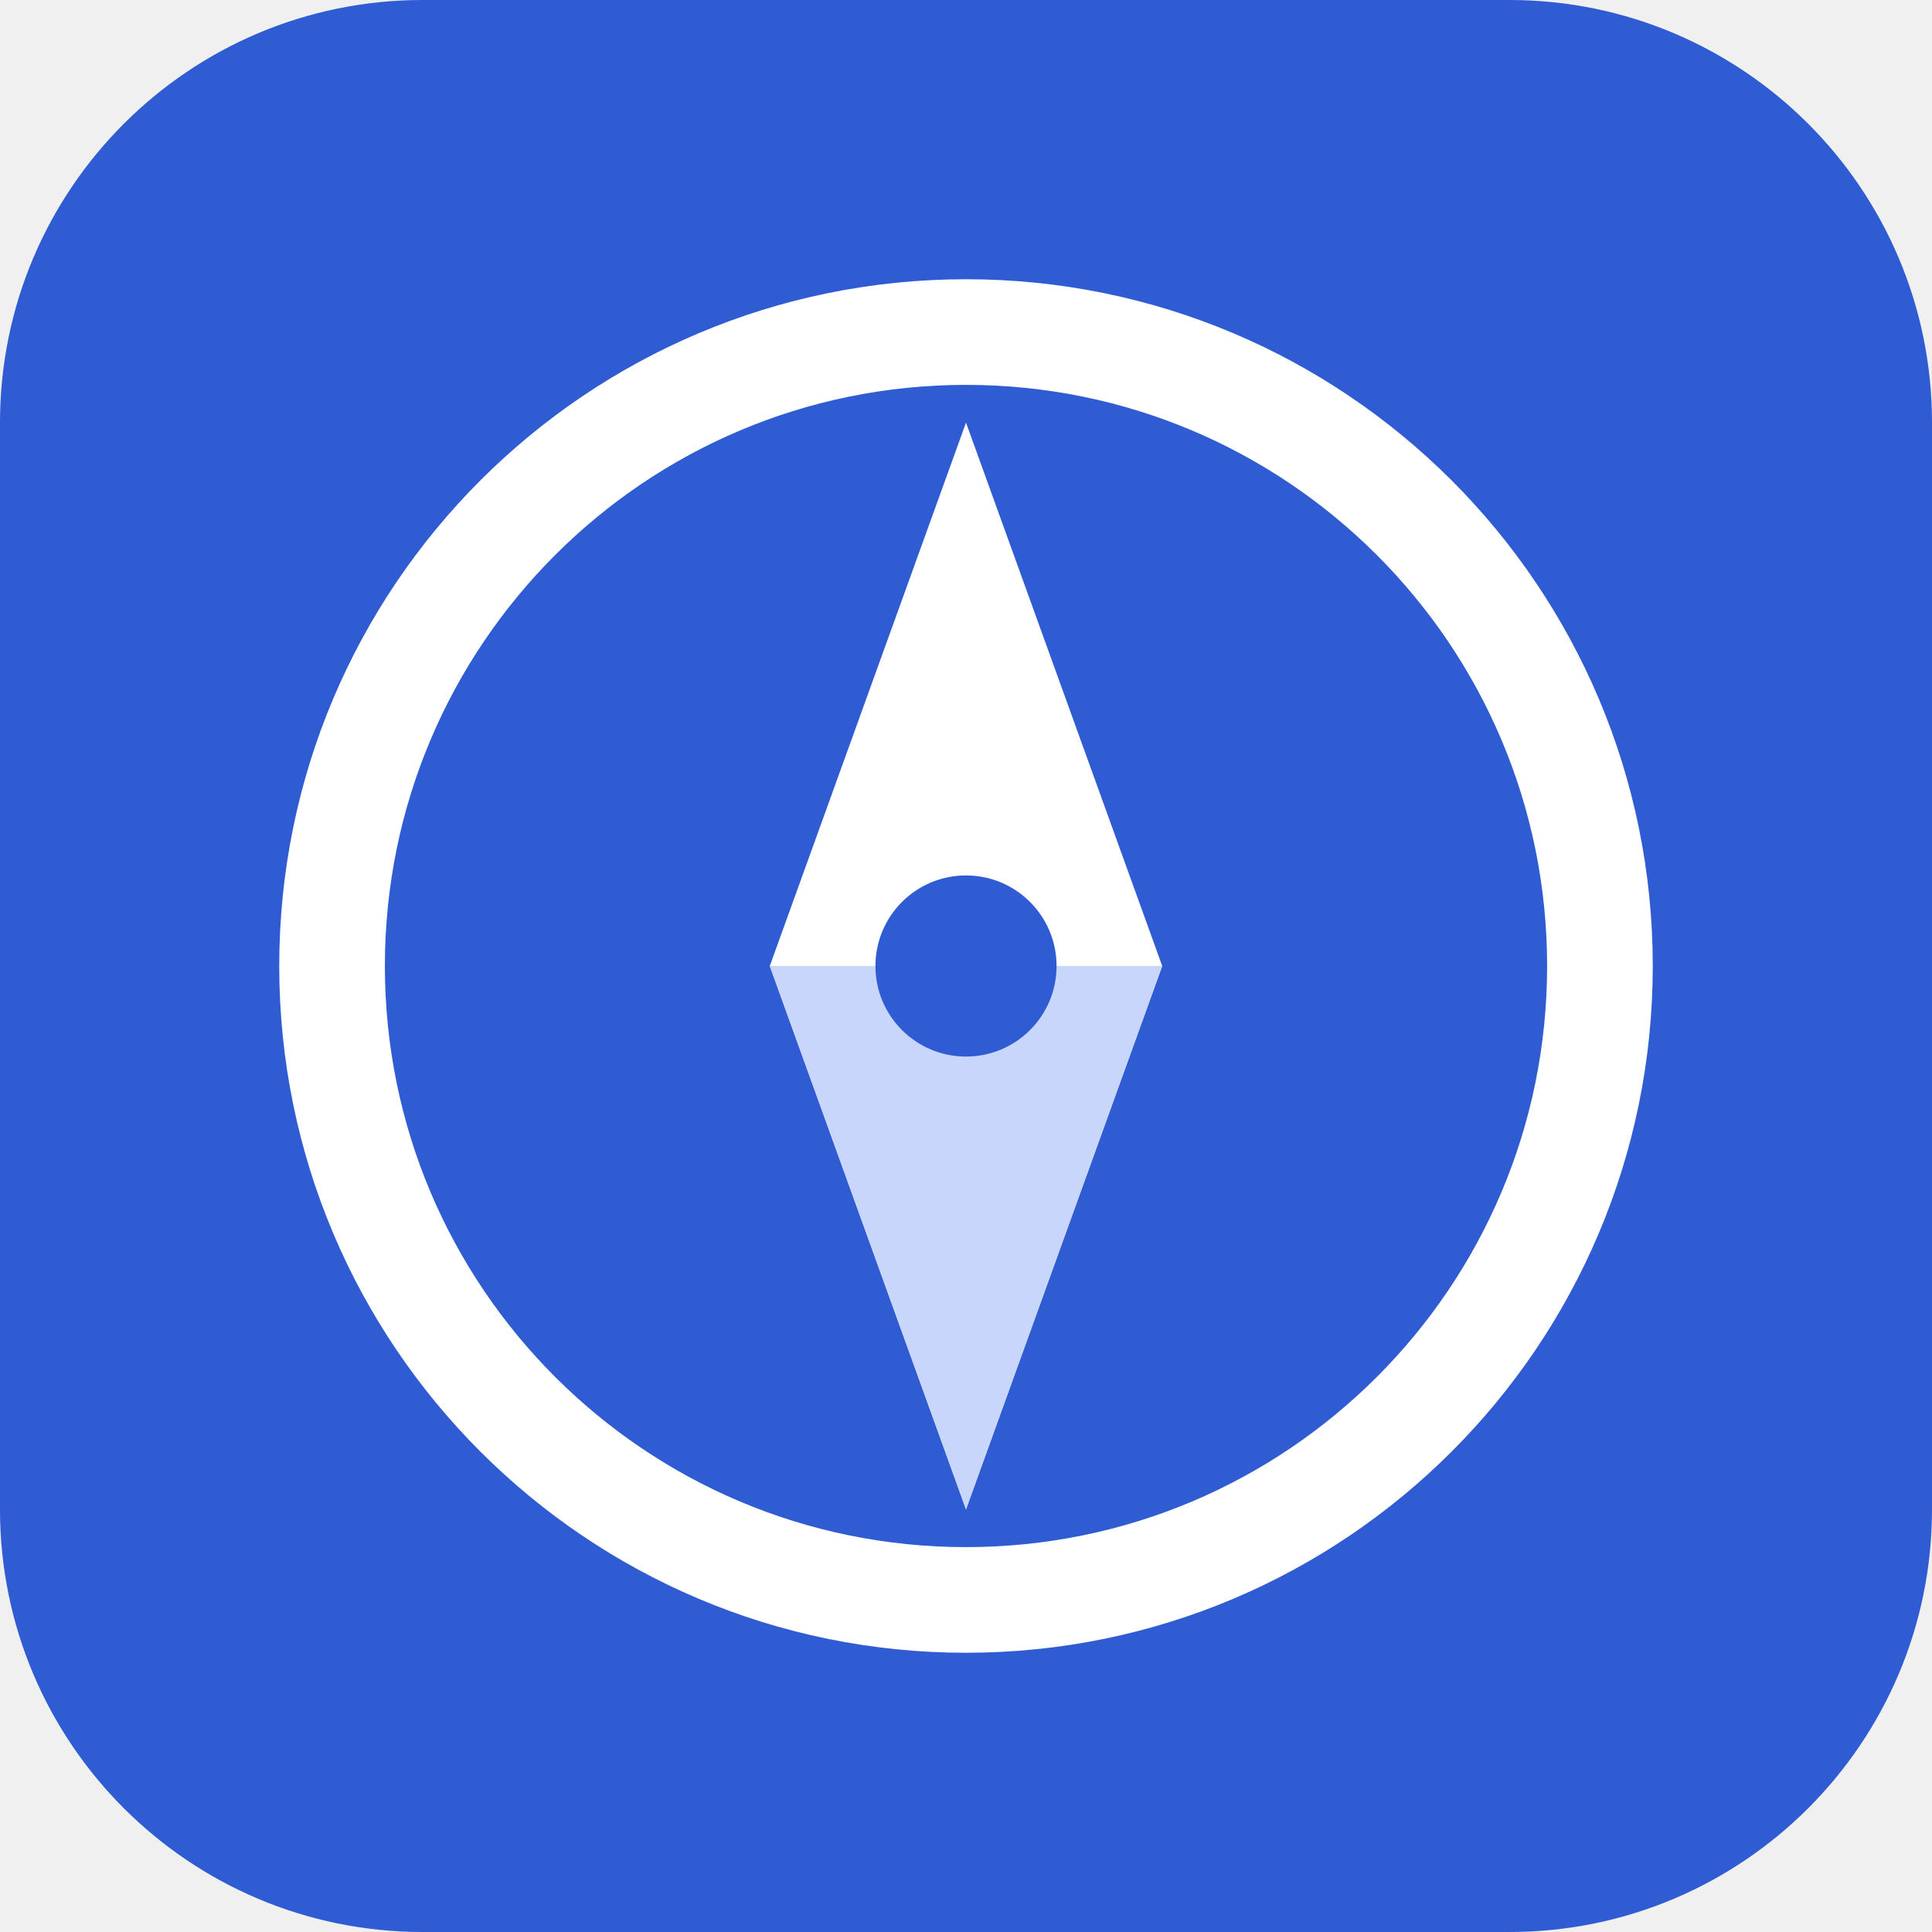
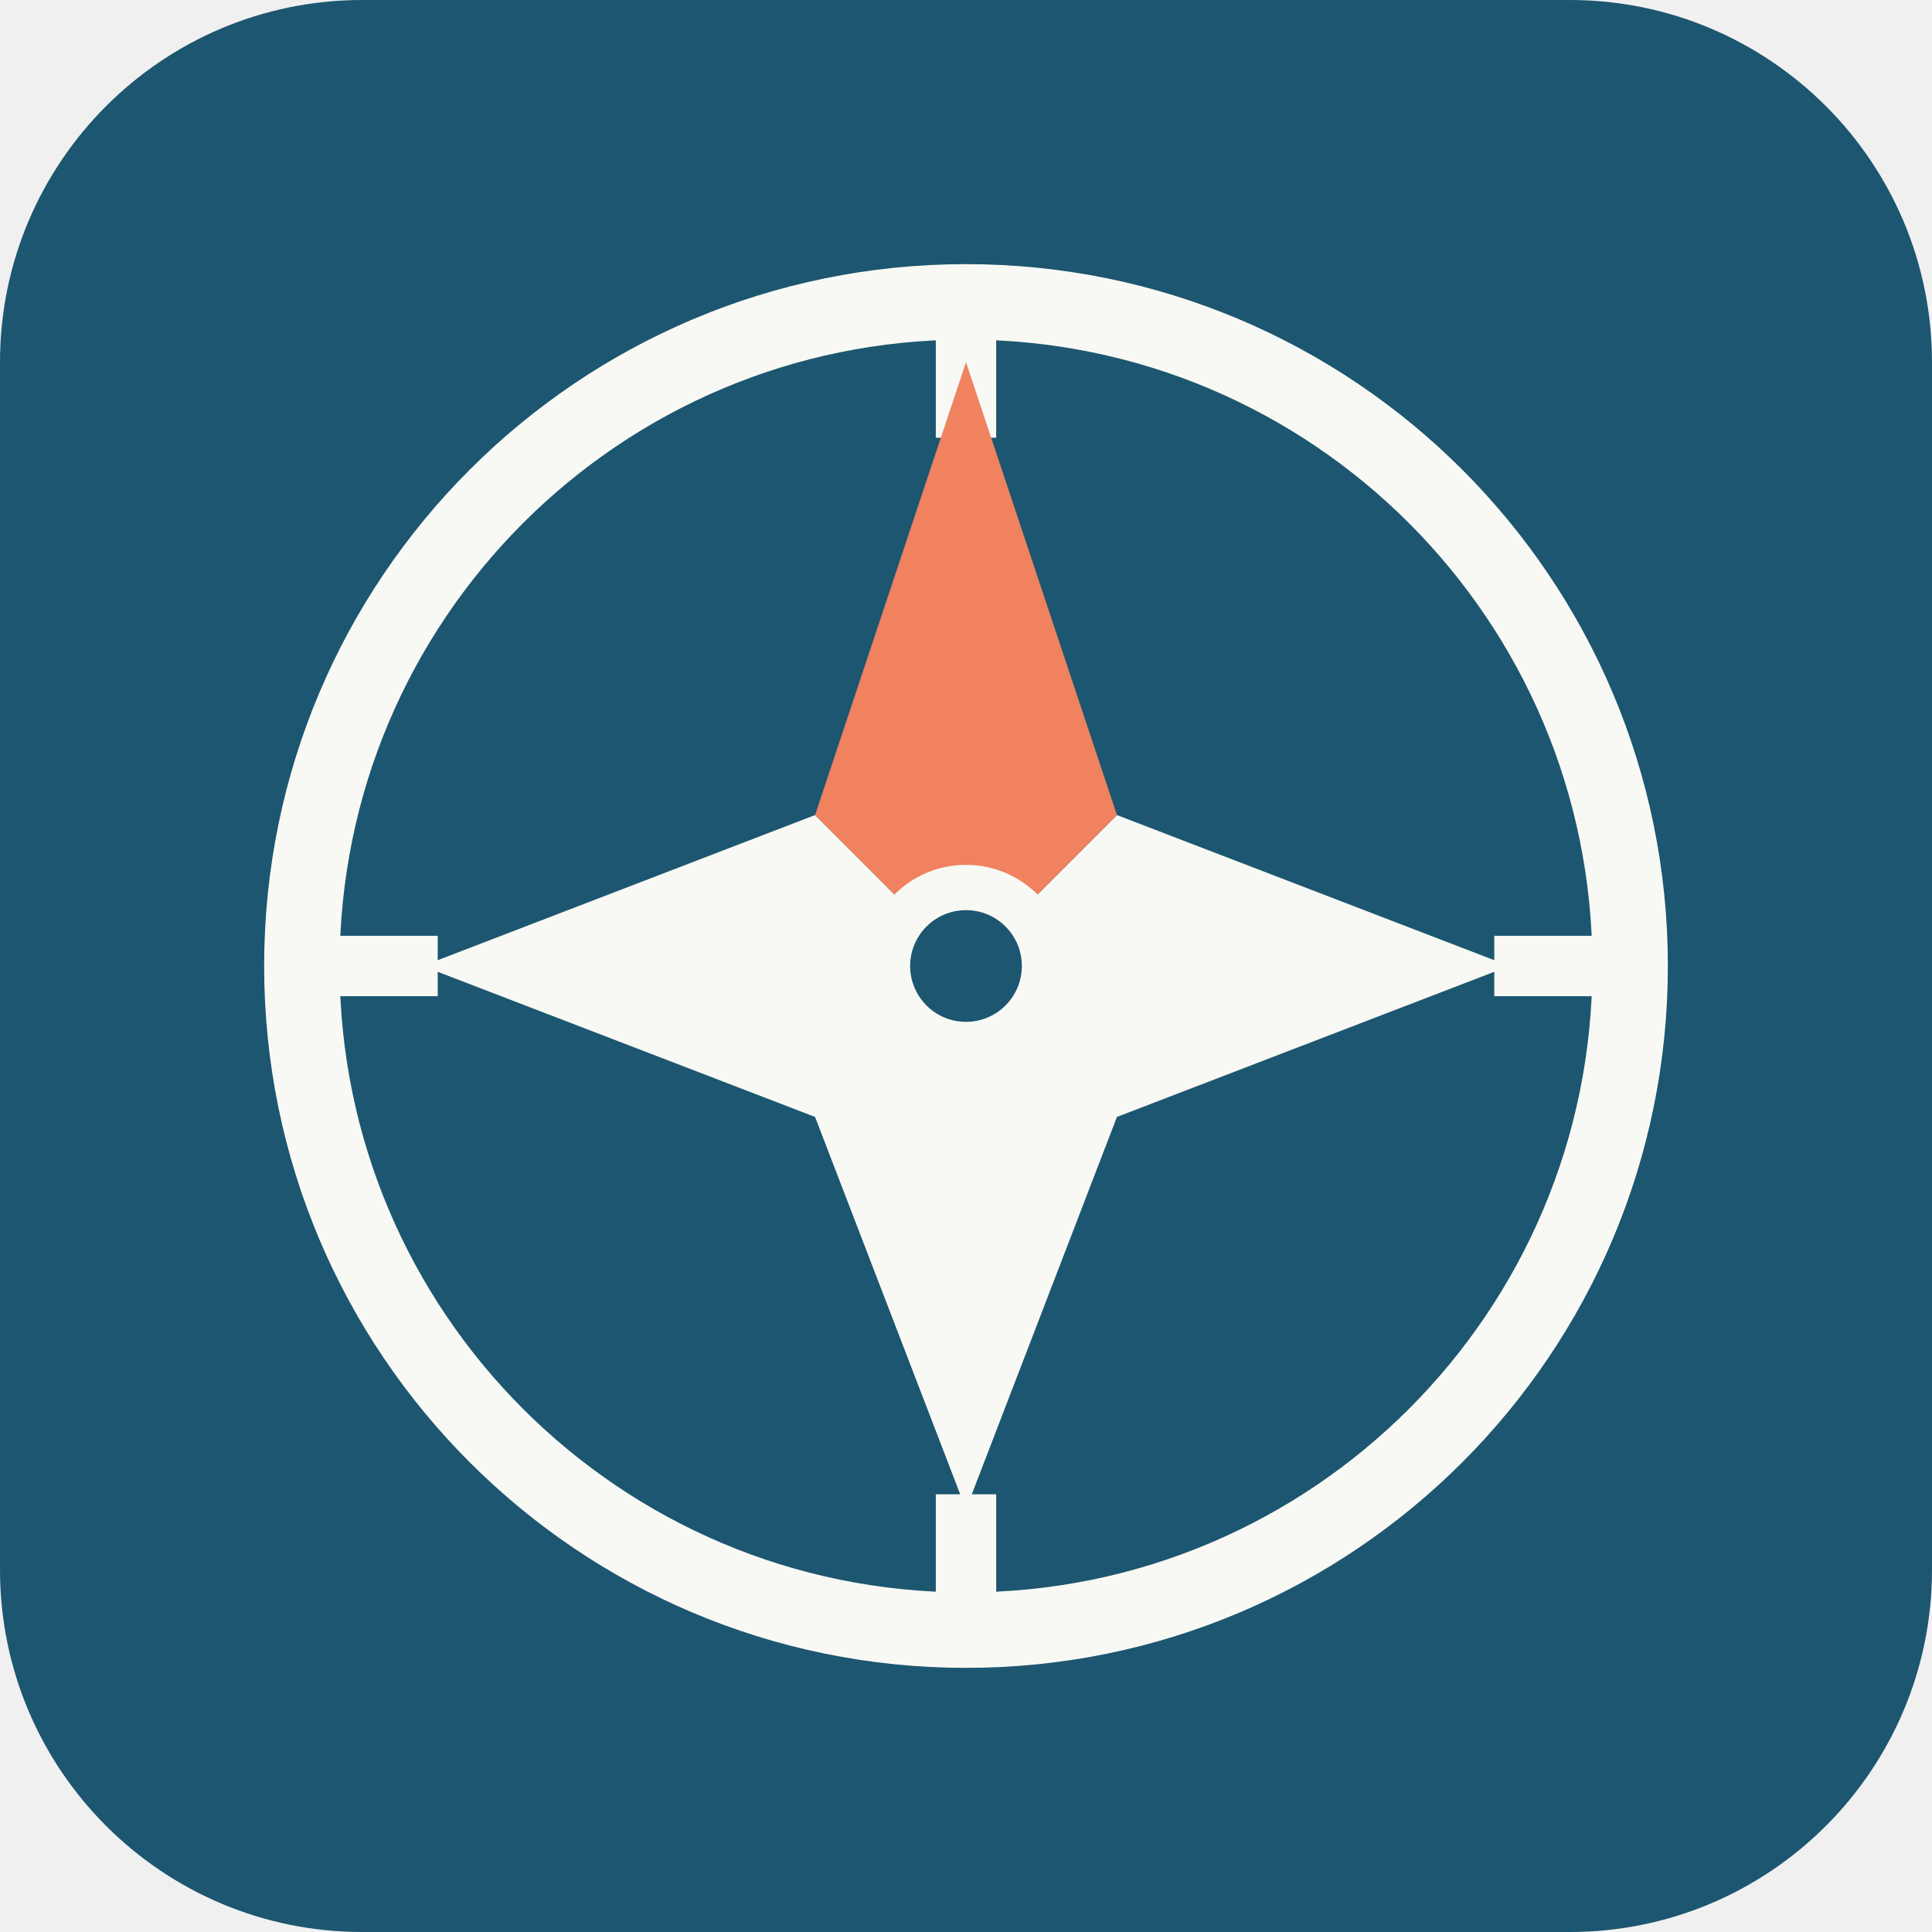
<svg xmlns="http://www.w3.org/2000/svg" viewBox="0 0 64 64">
-   <rect width="64" height="64" rx="14" fill="#2f5bd3" />
-   <circle cx="32" cy="32" r="21" fill="none" stroke="#fff" stroke-width="3.5" />
-   <path d="M32 14l6.5 18L32 50l-6.5-18z" fill="#fff" />
-   <path d="M32 32l6.5 0L32 50l-6.5-18z" fill="#c9d6fb" />
-   <circle cx="32" cy="32" r="3" fill="#2f5bd3" />
+   <rect width="64" height="64" rx="12" fill="#1d5670" />
+   <circle cx="32" cy="32" r="22" fill="none" stroke="#f8f9f4" stroke-width="2.5" />
+   <path d="M32 9.5v5M54.5 32h-5M32 54.5v-5M9.5 32h5" stroke="#f8f9f4" stroke-width="2" />
+   <path d="M32 32l5-5 13 5-13 5zM32 32l5 5-5 13-5-13zM32 32l-5 5-13-5 13-5z" fill="#f8f9f4" />
+   <path d="M32 32l-5-5 5-15 5 15z" fill="#f0825f" />
+   <circle cx="32" cy="32" r="2.6" fill="#1d5670" stroke="#f8f9f4" stroke-width="1.5" />
</svg>
